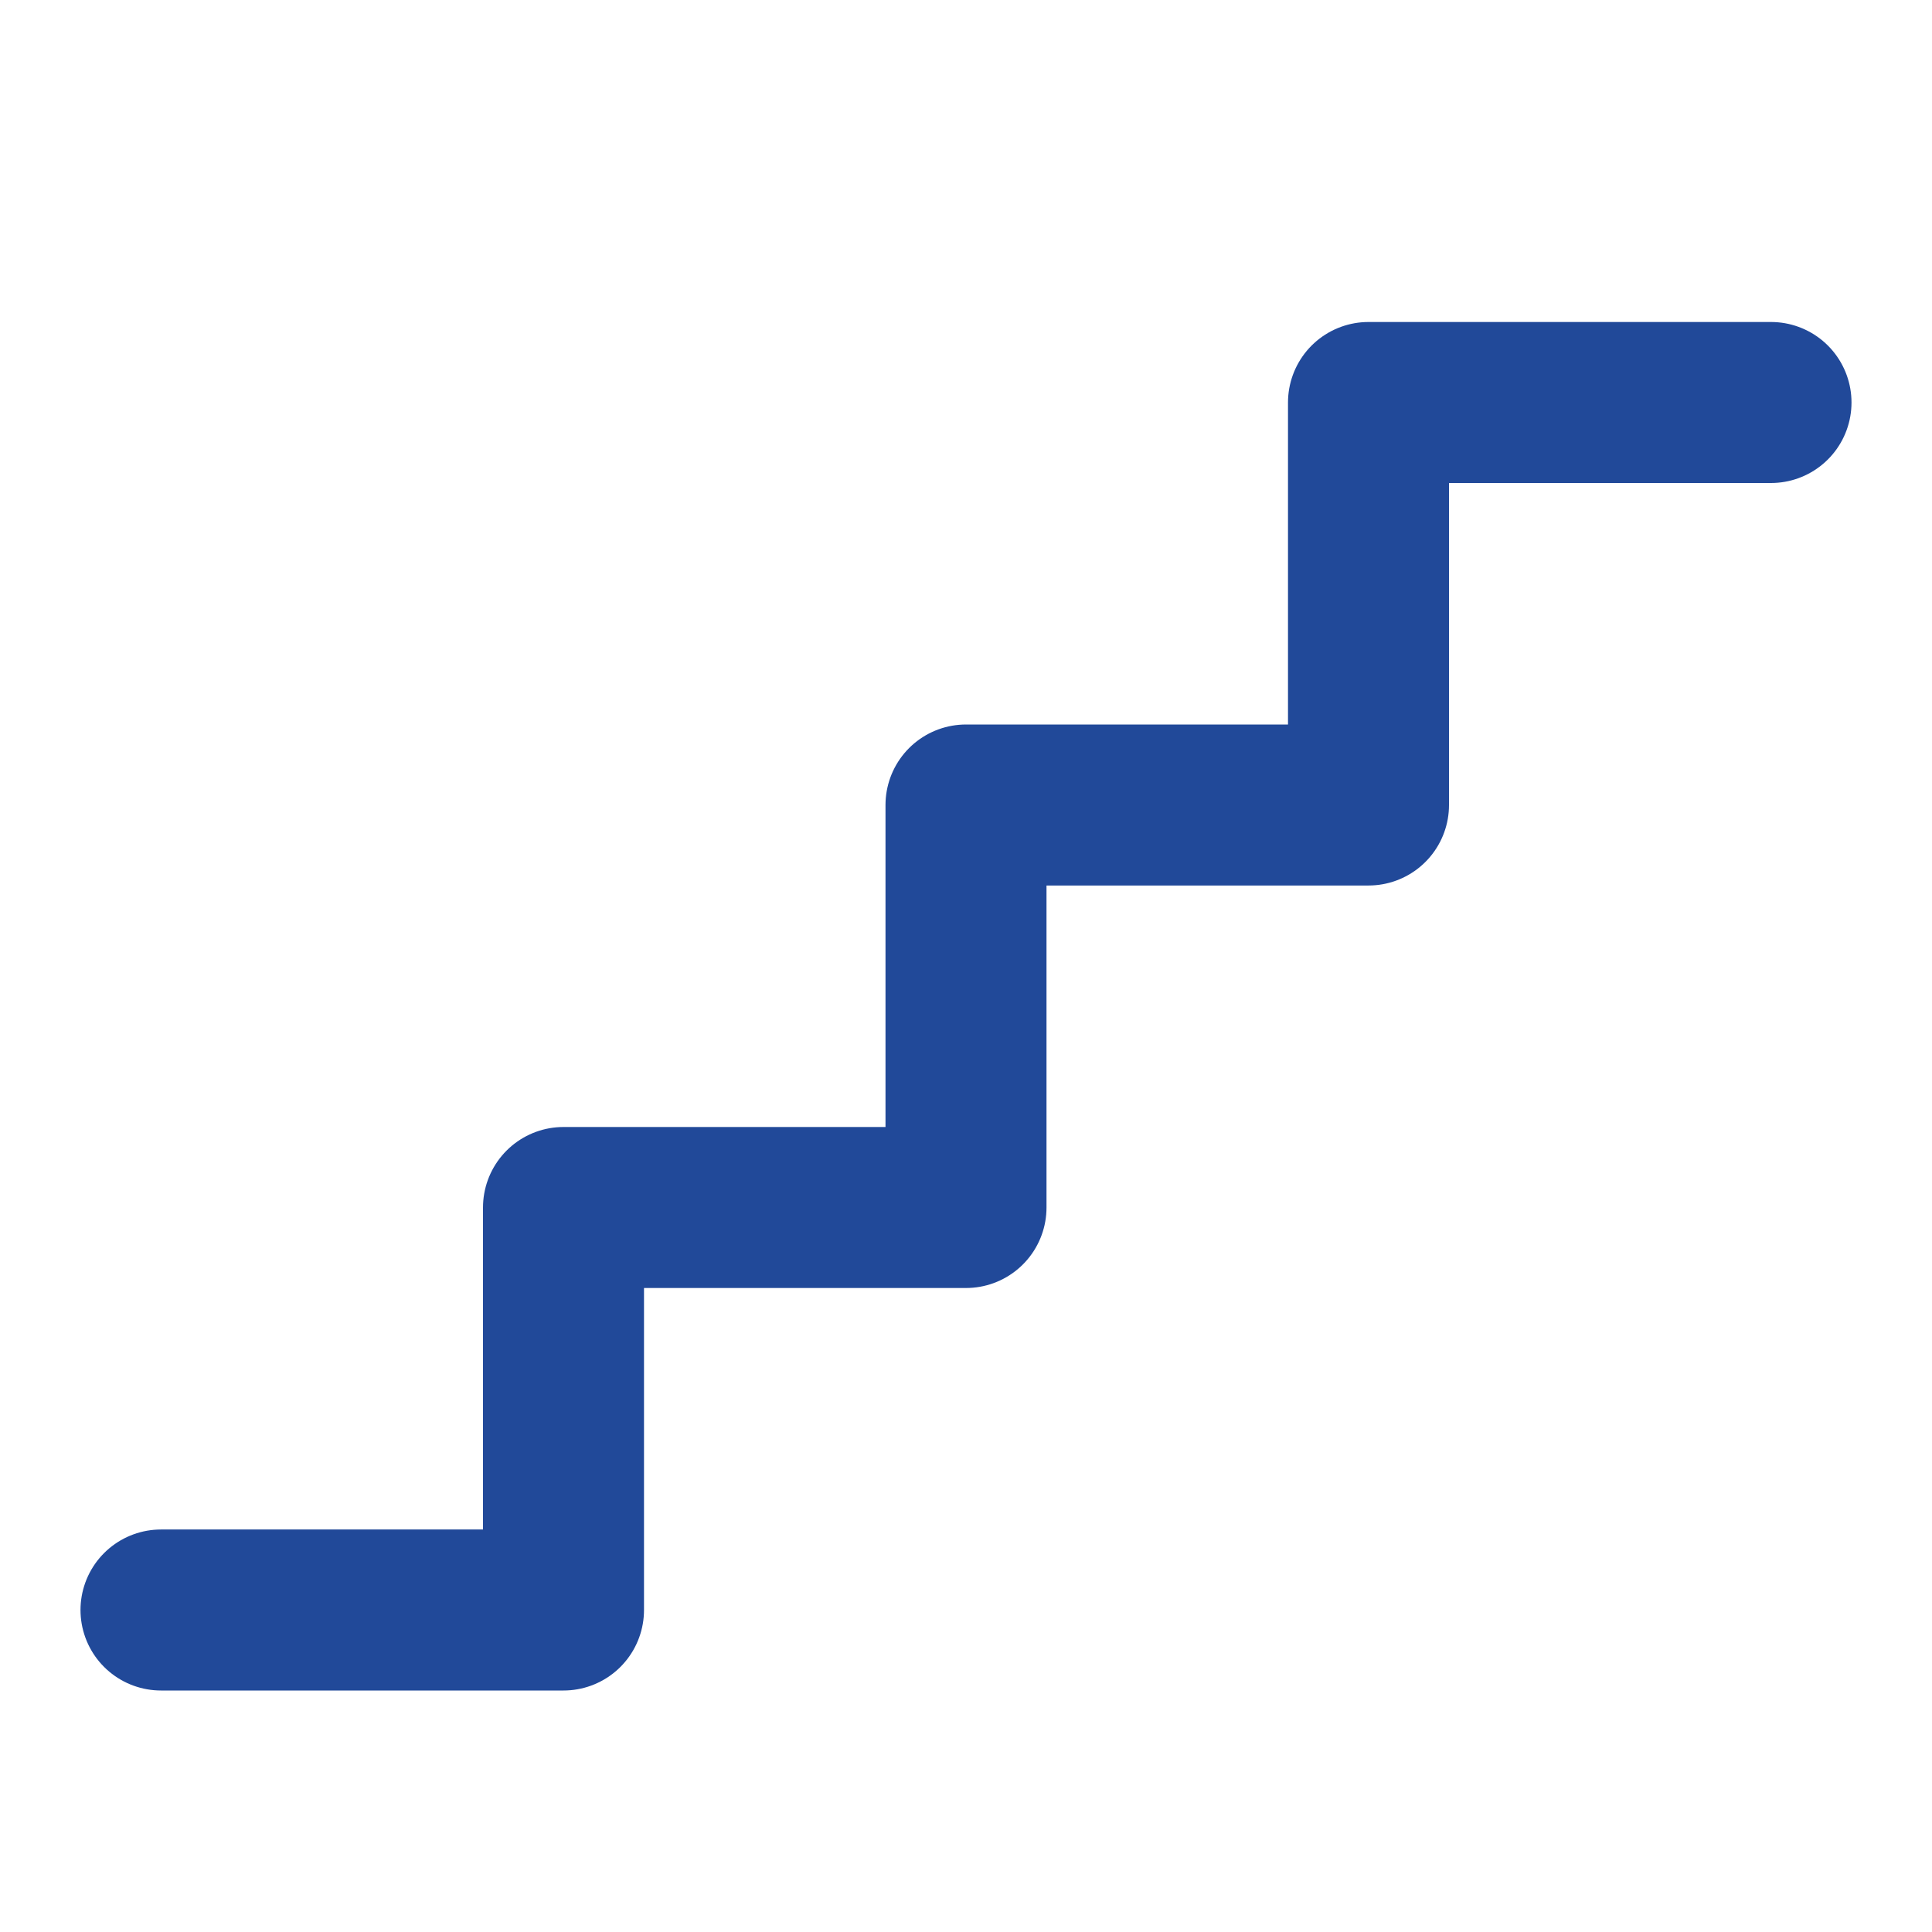
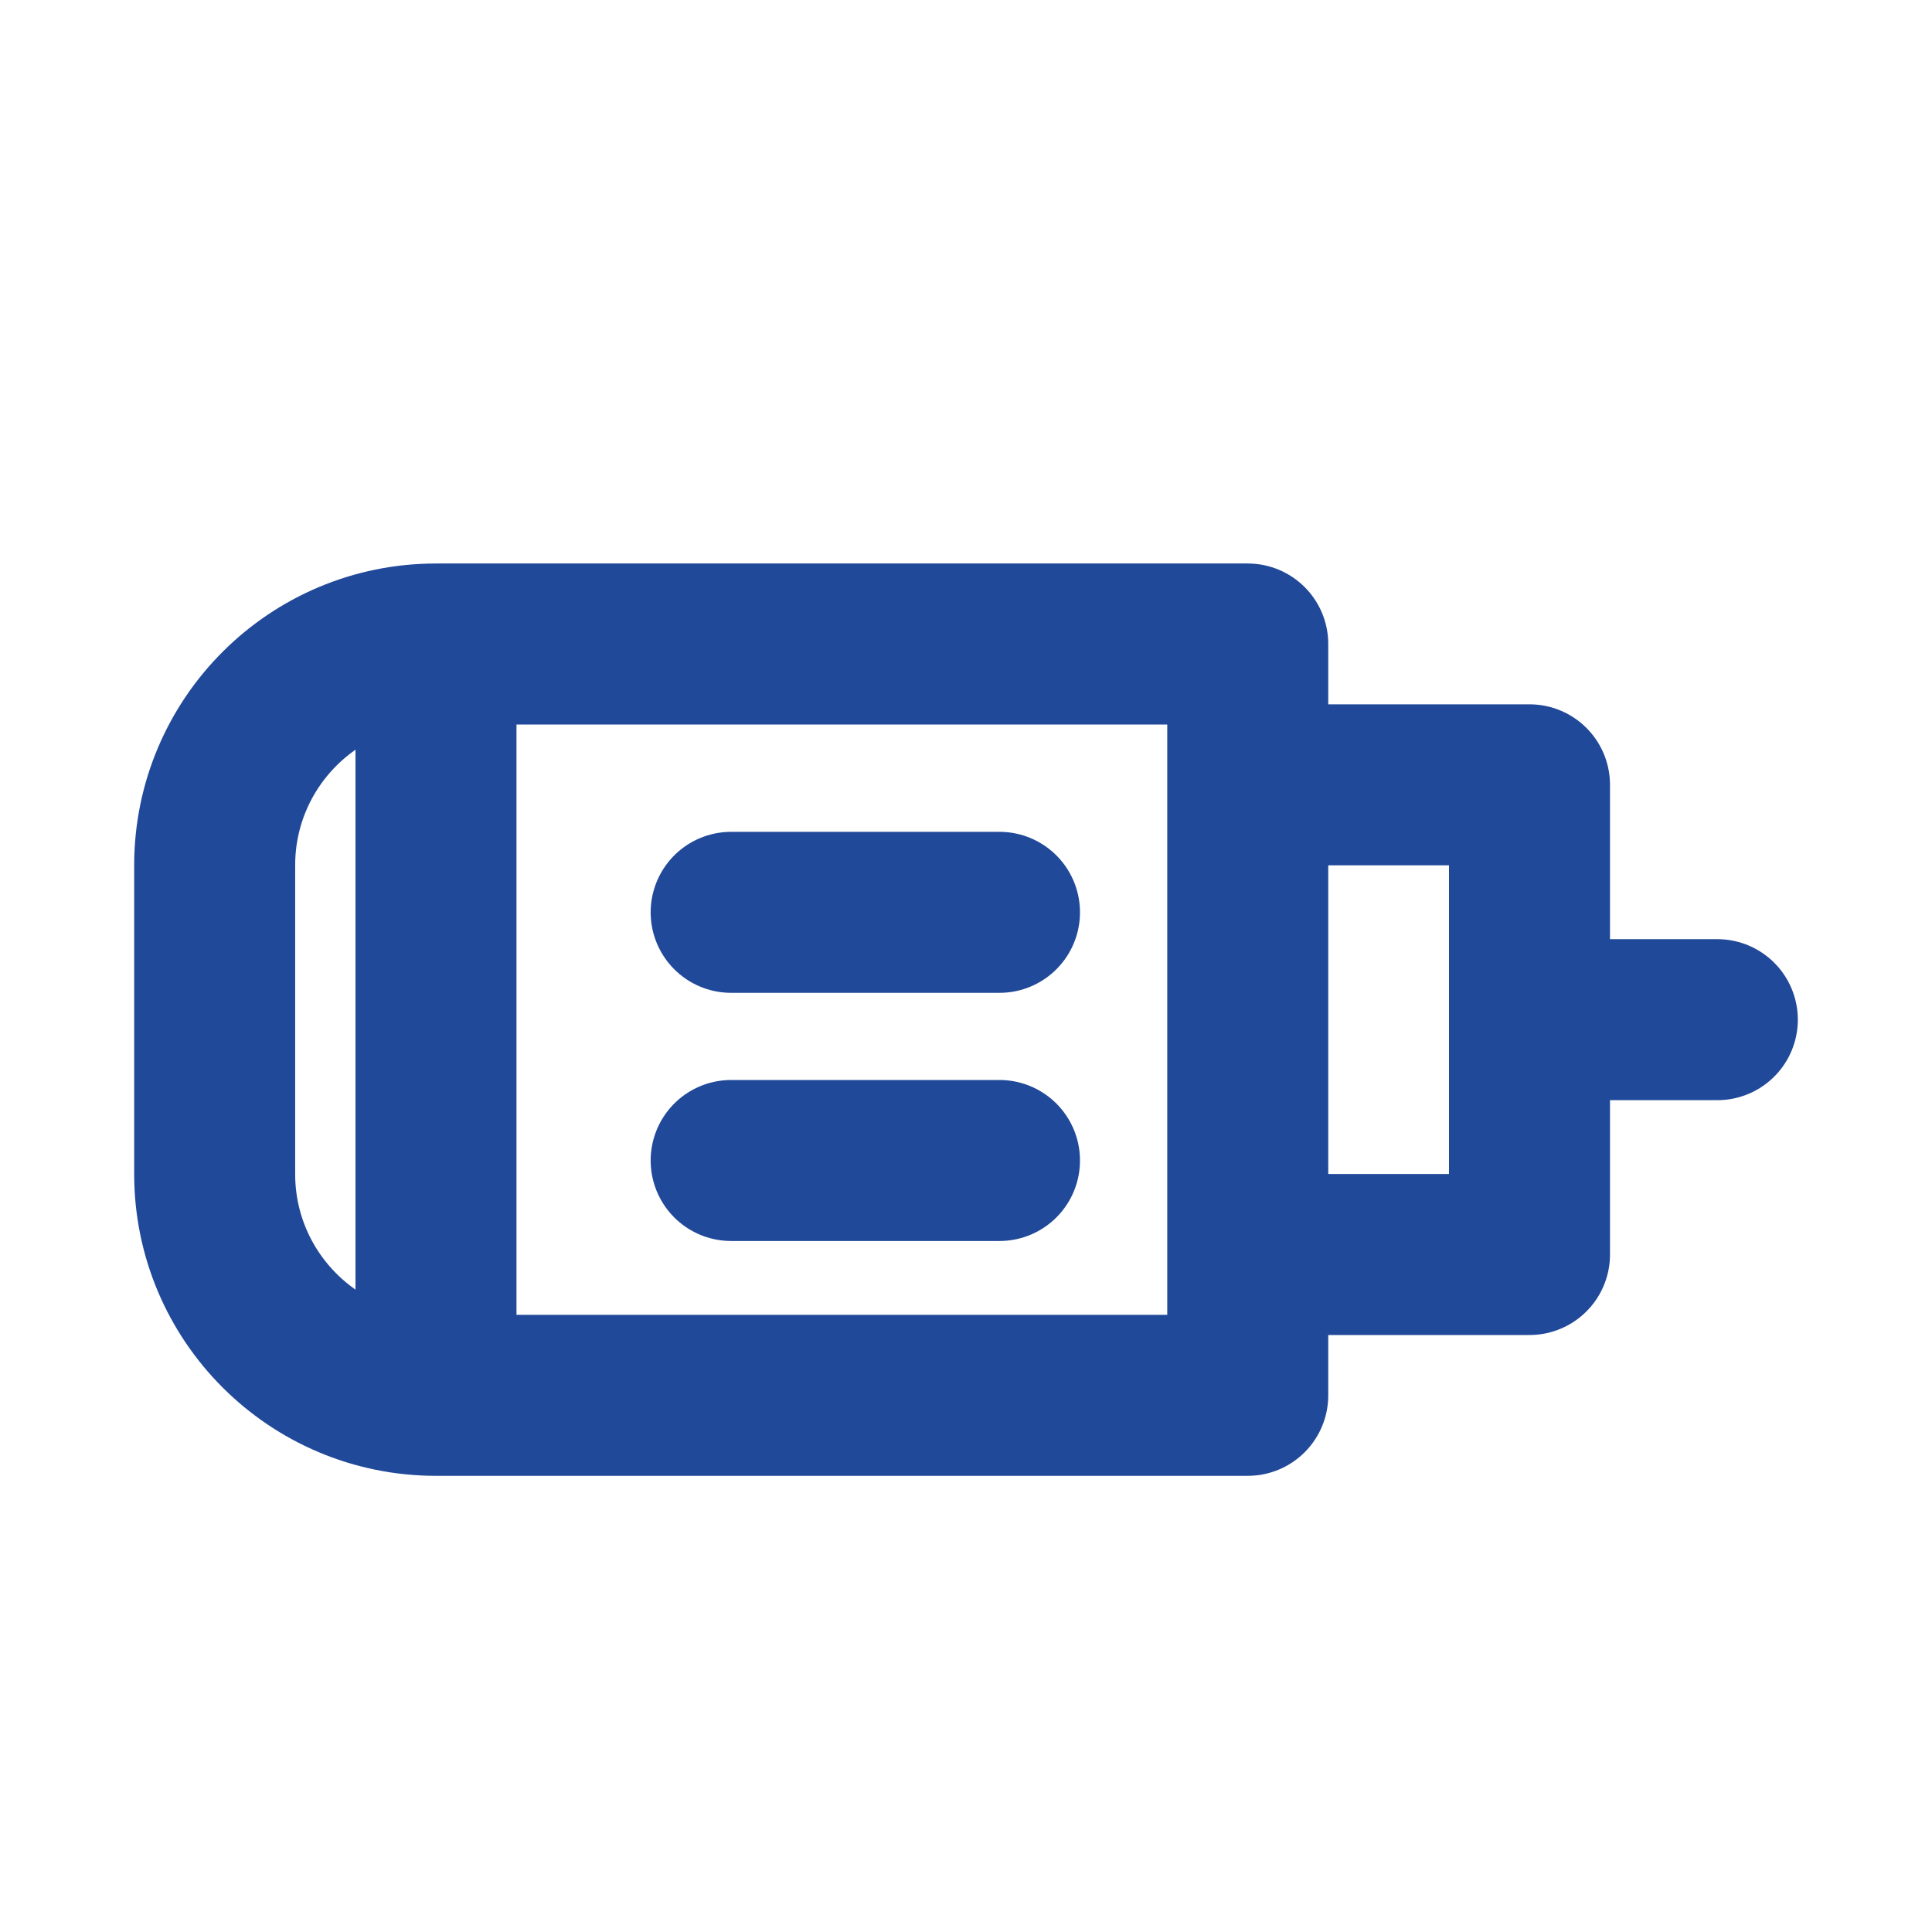
<svg xmlns="http://www.w3.org/2000/svg" width="18" height="18" viewBox="0 0 18 18" fill="none">
-   <path d="M16.5 3.75H12.75V7.5H9V11.25H5.25V15H1.5" stroke="#214999" stroke-width="1.5" stroke-linecap="round" stroke-linejoin="round" />
+   <path d="M4.062 6V6C2.923 6 2 6.923 2 8.062V10.938C2 12.077 2.923 13 4.062 13V13M4.062 6H11.625V7.312M4.062 6V13M4.062 13H11.625V11.688M11.625 7.312H14.25V9.5M11.625 7.312V11.688M11.625 11.688H14.25V9.5M14.25 9.5H16M9.312 8.5C9.312 8.5 8.179 8.5 6.812 8.5M9.312 10.812H6.812" stroke="#214999" stroke-width="1.5" stroke-linecap="round" stroke-linejoin="round" />
</svg>
